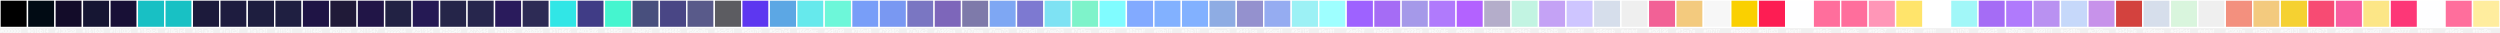
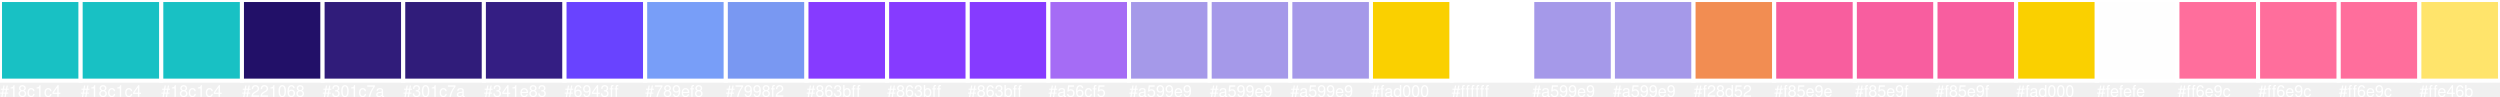
- <svg width="5460" height="72">
-   <rect x="0" y="0" width="60" height="60" style="fill:#000000;stroke-width:3;stroke:rgb(255,255,255)" />
-   <text x="0" y="72" font-family="Helvetica" font-size="12" fill="white"> #000000 </text>
-   <rect x="60" y="0" width="60" height="60" style="fill:#010b14;stroke-width:3;stroke:rgb(255,255,255)" />
-   <text x="60" y="72" font-family="Helvetica" font-size="12" fill="white"> #010b14 </text>
-   <rect x="120" y="0" width="60" height="60" style="fill:#130c29;stroke-width:3;stroke:rgb(255,255,255)" />
-   <text x="120" y="72" font-family="Helvetica" font-size="12" fill="white"> #130c29 </text>
-   <rect x="180" y="0" width="60" height="60" style="fill:#161633;stroke-width:3;stroke:rgb(255,255,255)" />
-   <text x="180" y="72" font-family="Helvetica" font-size="12" fill="white"> #161633 </text>
-   <rect x="240" y="0" width="60" height="60" style="fill:#181036;stroke-width:3;stroke:rgb(255,255,255)" />
-   <text x="240" y="72" font-family="Helvetica" font-size="12" fill="white"> #181036 </text>
-   <rect x="300" y="0" width="60" height="60" style="fill:#18c0c4;stroke-width:3;stroke:rgb(255,255,255)" />
-   <text x="300" y="72" font-family="Helvetica" font-size="12" fill="white"> #18c0c4 </text>
-   <rect x="360" y="0" width="60" height="60" style="fill:#18c1c4;stroke-width:3;stroke:rgb(255,255,255)" />
-   <text x="360" y="72" font-family="Helvetica" font-size="12" fill="white"> #18c1c4 </text>
-   <rect x="420" y="0" width="60" height="60" style="fill:#1c1a3b;stroke-width:3;stroke:rgb(255,255,255)" />
-   <text x="420" y="72" font-family="Helvetica" font-size="12" fill="white"> #1c1a3b </text>
-   <rect x="480" y="0" width="60" height="60" style="fill:#1e1c3f;stroke-width:3;stroke:rgb(255,255,255)" />
-   <text x="480" y="72" font-family="Helvetica" font-size="12" fill="white"> #1e1c3f </text>
-   <rect x="540" y="0" width="60" height="60" style="fill:#1e1e3f;stroke-width:3;stroke:rgb(255,255,255)" />
-   <text x="540" y="72" font-family="Helvetica" font-size="12" fill="white"> #1e1e3f </text>
-   <rect x="600" y="0" width="60" height="60" style="fill:#1f1f41;stroke-width:3;stroke:rgb(255,255,255)" />
-   <text x="600" y="72" font-family="Helvetica" font-size="12" fill="white"> #1f1f41 </text>
-   <rect x="660" y="0" width="60" height="60" style="fill:#1f1445;stroke-width:3;stroke:rgb(255,255,255)" />
-   <text x="660" y="72" font-family="Helvetica" font-size="12" fill="white"> #1f1445 </text>
-   <rect x="720" y="0" width="60" height="60" style="fill:#201a38;stroke-width:3;stroke:rgb(255,255,255)" />
-   <text x="720" y="72" font-family="Helvetica" font-size="12" fill="white"> #201a38 </text>
-   <rect x="780" y="0" width="60" height="60" style="fill:#211547;stroke-width:3;stroke:rgb(255,255,255)" />
-   <text x="780" y="72" font-family="Helvetica" font-size="12" fill="white"> #211547 </text>
-   <rect x="840" y="0" width="60" height="60" style="fill:#222244;stroke-width:3;stroke:rgb(255,255,255)" />
-   <text x="840" y="72" font-family="Helvetica" font-size="12" fill="white"> #222244 </text>
-   <rect x="900" y="0" width="60" height="60" style="fill:#251954;stroke-width:3;stroke:rgb(255,255,255)" />
-   <text x="900" y="72" font-family="Helvetica" font-size="12" fill="white"> #251954 </text>
-   <rect x="960" y="0" width="60" height="60" style="fill:#252549;stroke-width:3;stroke:rgb(255,255,255)" />
-   <text x="960" y="72" font-family="Helvetica" font-size="12" fill="white"> #252549 </text>
-   <rect x="1020" y="0" width="60" height="60" style="fill:#27264d;stroke-width:3;stroke:rgb(255,255,255)" />
-   <text x="1020" y="72" font-family="Helvetica" font-size="12" fill="white"> #27264d </text>
-   <rect x="1080" y="0" width="60" height="60" style="fill:#2a1b5c;stroke-width:3;stroke:rgb(255,255,255)" />
-   <text x="1080" y="72" font-family="Helvetica" font-size="12" fill="white"> #2a1b5c </text>
-   <rect x="1140" y="0" width="60" height="60" style="fill:#2d2b55;stroke-width:3;stroke:rgb(255,255,255)" />
-   <text x="1140" y="72" font-family="Helvetica" font-size="12" fill="white"> #2d2b55 </text>
-   <rect x="1200" y="0" width="60" height="60" style="fill:#31e6e6;stroke-width:3;stroke:rgb(255,255,255)" />
-   <text x="1200" y="72" font-family="Helvetica" font-size="12" fill="white"> #31e6e6 </text>
-   <rect x="1260" y="0" width="60" height="60" style="fill:#403c86;stroke-width:3;stroke:rgb(255,255,255)" />
-   <text x="1260" y="72" font-family="Helvetica" font-size="12" fill="white"> #403c86 </text>
-   <rect x="1320" y="0" width="60" height="60" style="fill:#45f5cf;stroke-width:3;stroke:rgb(255,255,255)" />
-   <text x="1320" y="72" font-family="Helvetica" font-size="12" fill="white"> #45f5cf </text>
-   <rect x="1380" y="0" width="60" height="60" style="fill:#484f7d;stroke-width:3;stroke:rgb(255,255,255)" />
-   <text x="1380" y="72" font-family="Helvetica" font-size="12" fill="white"> #484f7d </text>
-   <rect x="1440" y="0" width="60" height="60" style="fill:#494685;stroke-width:3;stroke:rgb(255,255,255)" />
-   <text x="1440" y="72" font-family="Helvetica" font-size="12" fill="white"> #494685 </text>
-   <rect x="1500" y="0" width="60" height="60" style="fill:#595a8a;stroke-width:3;stroke:rgb(255,255,255)" />
-   <text x="1500" y="72" font-family="Helvetica" font-size="12" fill="white"> #595a8a </text>
-   <rect x="1560" y="0" width="60" height="60" style="fill:#5c5c61;stroke-width:3;stroke:rgb(255,255,255)" />
-   <text x="1560" y="72" font-family="Helvetica" font-size="12" fill="white"> #5c5c61 </text>
-   <rect x="1620" y="0" width="60" height="60" style="fill:#5d37f0;stroke-width:3;stroke:rgb(255,255,255)" />
-   <text x="1620" y="72" font-family="Helvetica" font-size="12" fill="white"> #5d37f0 </text>
-   <rect x="1680" y="0" width="60" height="60" style="fill:#5ca7e4;stroke-width:3;stroke:rgb(255,255,255)" />
-   <text x="1680" y="72" font-family="Helvetica" font-size="12" fill="white"> #5ca7e4 </text>
-   <rect x="1740" y="0" width="60" height="60" style="fill:#66e9ec;stroke-width:3;stroke:rgb(255,255,255)" />
-   <text x="1740" y="72" font-family="Helvetica" font-size="12" fill="white"> #66e9ec </text>
-   <rect x="1800" y="0" width="60" height="60" style="fill:#6df7d9;stroke-width:3;stroke:rgb(255,255,255)" />
-   <text x="1800" y="72" font-family="Helvetica" font-size="12" fill="white"> #6df7d9 </text>
-   <rect x="1860" y="0" width="60" height="60" style="fill:#789ef8;stroke-width:3;stroke:rgb(255,255,255)" />
-   <text x="1860" y="72" font-family="Helvetica" font-size="12" fill="white"> #789ef8 </text>
-   <rect x="1920" y="0" width="60" height="60" style="fill:#7998f2;stroke-width:3;stroke:rgb(255,255,255)" />
-   <text x="1920" y="72" font-family="Helvetica" font-size="12" fill="white"> #7998f2 </text>
-   <rect x="1980" y="0" width="60" height="60" style="fill:#7a76c2;stroke-width:3;stroke:rgb(255,255,255)" />
-   <text x="1980" y="72" font-family="Helvetica" font-size="12" fill="white"> #7a76c2 </text>
-   <rect x="2040" y="0" width="60" height="60" style="fill:#7d66ba;stroke-width:3;stroke:rgb(255,255,255)" />
-   <text x="2040" y="72" font-family="Helvetica" font-size="12" fill="white"> #7d66ba </text>
-   <rect x="2100" y="0" width="60" height="60" style="fill:#7e7aaa;stroke-width:3;stroke:rgb(255,255,255)" />
-   <text x="2100" y="72" font-family="Helvetica" font-size="12" fill="white"> #7e7aaa </text>
-   <rect x="2160" y="0" width="60" height="60" style="fill:#7ea7f3;stroke-width:3;stroke:rgb(255,255,255)" />
-   <text x="2160" y="72" font-family="Helvetica" font-size="12" fill="white"> #7ea7f3 </text>
-   <rect x="2220" y="0" width="60" height="60" style="fill:#7d79d1;stroke-width:3;stroke:rgb(255,255,255)" />
-   <text x="2220" y="72" font-family="Helvetica" font-size="12" fill="white"> #7d79d1 </text>
-   <rect x="2280" y="0" width="60" height="60" style="fill:#7ee2f3;stroke-width:3;stroke:rgb(255,255,255)" />
-   <text x="2280" y="72" font-family="Helvetica" font-size="12" fill="white"> #7ee2f3 </text>
-   <rect x="2340" y="0" width="60" height="60" style="fill:#7ef3ca;stroke-width:3;stroke:rgb(255,255,255)" />
-   <text x="2340" y="72" font-family="Helvetica" font-size="12" fill="white"> #7ef3ca </text>
-   <rect x="2400" y="0" width="60" height="60" style="fill:#80fcff;stroke-width:3;stroke:rgb(255,255,255)" />
-   <text x="2400" y="72" font-family="Helvetica" font-size="12" fill="white"> #80fcff </text>
-   <rect x="2460" y="0" width="60" height="60" style="fill:#82aaff;stroke-width:3;stroke:rgb(255,255,255)" />
-   <text x="2460" y="72" font-family="Helvetica" font-size="12" fill="white"> #82aaff </text>
-   <rect x="2520" y="0" width="60" height="60" style="fill:#82b1ff;stroke-width:3;stroke:rgb(255,255,255)" />
-   <text x="2520" y="72" font-family="Helvetica" font-size="12" fill="white"> #82b1ff </text>
-   <rect x="2580" y="0" width="60" height="60" style="fill:#82b1ff;stroke-width:3;stroke:rgb(255,255,255)" />
-   <text x="2580" y="72" font-family="Helvetica" font-size="12" fill="white"> #82b1ff </text>
-   <rect x="2640" y="0" width="60" height="60" style="fill:#8eace3;stroke-width:3;stroke:rgb(255,255,255)" />
-   <text x="2640" y="72" font-family="Helvetica" font-size="12" fill="white"> #8eace3 </text>
-   <rect x="2700" y="0" width="60" height="60" style="fill:#9491ce;stroke-width:3;stroke:rgb(255,255,255)" />
-   <text x="2700" y="72" font-family="Helvetica" font-size="12" fill="white"> #9491ce </text>
-   <rect x="2760" y="0" width="60" height="60" style="fill:#95acf1;stroke-width:3;stroke:rgb(255,255,255)" />
-   <text x="2760" y="72" font-family="Helvetica" font-size="12" fill="white"> #95acf1 </text>
-   <rect x="2820" y="0" width="60" height="60" style="fill:#9cf1f5;stroke-width:3;stroke:rgb(255,255,255)" />
-   <text x="2820" y="72" font-family="Helvetica" font-size="12" fill="white"> #9cf1f5 </text>
-   <rect x="2880" y="0" width="60" height="60" style="fill:#9effff;stroke-width:3;stroke:rgb(255,255,255)" />
-   <text x="2880" y="72" font-family="Helvetica" font-size="12" fill="white"> #9effff </text>
-   <rect x="2940" y="0" width="60" height="60" style="fill:#9e62ff;stroke-width:3;stroke:rgb(255,255,255)" />
-   <text x="2940" y="72" font-family="Helvetica" font-size="12" fill="white"> #9e62ff </text>
-   <rect x="3000" y="0" width="60" height="60" style="fill:#a56cf5;stroke-width:3;stroke:rgb(255,255,255)" />
-   <text x="3000" y="72" font-family="Helvetica" font-size="12" fill="white"> #a56cf5 </text>
-   <rect x="3060" y="0" width="60" height="60" style="fill:#a599e9;stroke-width:3;stroke:rgb(255,255,255)" />
-   <text x="3060" y="72" font-family="Helvetica" font-size="12" fill="white"> #a599e9 </text>
-   <rect x="3120" y="0" width="60" height="60" style="fill:#b07afc;stroke-width:3;stroke:rgb(255,255,255)" />
-   <text x="3120" y="72" font-family="Helvetica" font-size="12" fill="white"> #b07afc </text>
-   <rect x="3180" y="0" width="60" height="60" style="fill:#b362ff;stroke-width:3;stroke:rgb(255,255,255)" />
-   <text x="3180" y="72" font-family="Helvetica" font-size="12" fill="white"> #b362ff </text>
-   <rect x="3240" y="0" width="60" height="60" style="fill:#b4adca;stroke-width:3;stroke:rgb(255,255,255)" />
-   <text x="3240" y="72" font-family="Helvetica" font-size="12" fill="white"> #b4adca </text>
-   <rect x="3300" y="0" width="60" height="60" style="fill:#c2f4e2;stroke-width:3;stroke:rgb(255,255,255)" />
-   <text x="3300" y="72" font-family="Helvetica" font-size="12" fill="white"> #c2f4e2 </text>
-   <rect x="3360" y="0" width="60" height="60" style="fill:#c4a2f5;stroke-width:3;stroke:rgb(255,255,255)" />
-   <text x="3360" y="72" font-family="Helvetica" font-size="12" fill="white"> #c4a2f5 </text>
-   <rect x="3420" y="0" width="60" height="60" style="fill:#cec5ff;stroke-width:3;stroke:rgb(255,255,255)" />
-   <text x="3420" y="72" font-family="Helvetica" font-size="12" fill="white"> #cec5ff </text>
-   <rect x="3480" y="0" width="60" height="60" style="fill:#d6deeb;stroke-width:3;stroke:rgb(255,255,255)" />
-   <text x="3480" y="72" font-family="Helvetica" font-size="12" fill="white"> #d6deeb </text>
-   <rect x="3540" y="0" width="60" height="60" style="fill:#efefef;stroke-width:3;stroke:rgb(255,255,255)" />
-   <text x="3540" y="72" font-family="Helvetica" font-size="12" fill="white"> #efefef </text>
-   <rect x="3600" y="0" width="60" height="60" style="fill:#f26196;stroke-width:3;stroke:rgb(255,255,255)" />
-   <text x="3600" y="72" font-family="Helvetica" font-size="12" fill="white"> #f26196 </text>
-   <rect x="3660" y="0" width="60" height="60" style="fill:#f3ca7e;stroke-width:3;stroke:rgb(255,255,255)" />
-   <text x="3660" y="72" font-family="Helvetica" font-size="12" fill="white"> #f3ca7e </text>
-   <rect x="3720" y="0" width="60" height="60" style="fill:#f7f7f7;stroke-width:3;stroke:rgb(255,255,255)" />
-   <text x="3720" y="72" font-family="Helvetica" font-size="12" fill="white"> #f7f7f7 </text>
-   <rect x="3780" y="0" width="60" height="60" style="fill:#fad000;stroke-width:3;stroke:rgb(255,255,255)" />
-   <text x="3780" y="72" font-family="Helvetica" font-size="12" fill="white"> #fad000 </text>
-   <rect x="3840" y="0" width="60" height="60" style="fill:#fd1d53;stroke-width:3;stroke:rgb(255,255,255)" />
-   <text x="3840" y="72" font-family="Helvetica" font-size="12" fill="white"> #fd1d53 </text>
-   <rect x="3900" y="0" width="60" height="60" style="fill:#fefeff;stroke-width:3;stroke:rgb(255,255,255)" />
-   <text x="3900" y="72" font-family="Helvetica" font-size="12" fill="white"> #fefeff </text>
-   <rect x="3960" y="0" width="60" height="60" style="fill:#ff6e9c;stroke-width:3;stroke:rgb(255,255,255)" />
-   <text x="3960" y="72" font-family="Helvetica" font-size="12" fill="white"> #ff6e9c </text>
-   <rect x="4020" y="0" width="60" height="60" style="fill:#ff6e9c;stroke-width:3;stroke:rgb(255,255,255)" />
-   <text x="4020" y="72" font-family="Helvetica" font-size="12" fill="white"> #ff6e9c </text>
-   <rect x="4080" y="0" width="60" height="60" style="fill:#ff96b7;stroke-width:3;stroke:rgb(255,255,255)" />
-   <text x="4080" y="72" font-family="Helvetica" font-size="12" fill="white"> #ff96b7 </text>
-   <rect x="4140" y="0" width="60" height="60" style="fill:#ffe46b;stroke-width:3;stroke:rgb(255,255,255)" />
-   <text x="4140" y="72" font-family="Helvetica" font-size="12" fill="white"> #ffe46b </text>
-   <rect x="4200" y="0" width="60" height="60" style="fill:#ffffff;stroke-width:3;stroke:rgb(255,255,255)" />
-   <text x="4200" y="72" font-family="Helvetica" font-size="12" fill="white"> #ffffff </text>
-   <rect x="4260" y="0" width="60" height="60" style="fill:#a1f7f8;stroke-width:3;stroke:rgb(255,255,255)" />
-   <text x="4260" y="72" font-family="Helvetica" font-size="12" fill="white"> #a1f7f8 </text>
-   <rect x="4320" y="0" width="60" height="60" style="fill:#a56cf5;stroke-width:3;stroke:rgb(255,255,255)" />
-   <text x="4320" y="72" font-family="Helvetica" font-size="12" fill="white"> #a56cf5 </text>
-   <rect x="4380" y="0" width="60" height="60" style="fill:#b07afc;stroke-width:3;stroke:rgb(255,255,255)" />
-   <text x="4380" y="72" font-family="Helvetica" font-size="12" fill="white"> #b07afc </text>
-   <rect x="4440" y="0" width="60" height="60" style="fill:#b991f1;stroke-width:3;stroke:rgb(255,255,255)" />
-   <text x="4440" y="72" font-family="Helvetica" font-size="12" fill="white"> #b991f1 </text>
-   <rect x="4500" y="0" width="60" height="60" style="fill:#c6d8fa;stroke-width:3;stroke:rgb(255,255,255)" />
-   <text x="4500" y="72" font-family="Helvetica" font-size="12" fill="white"> #c6d8fa </text>
-   <rect x="4560" y="0" width="60" height="60" style="fill:#c792ea;stroke-width:3;stroke:rgb(255,255,255)" />
-   <text x="4560" y="72" font-family="Helvetica" font-size="12" fill="white"> #c792ea </text>
-   <rect x="4620" y="0" width="60" height="60" style="fill:#d3423e;stroke-width:3;stroke:rgb(255,255,255)" />
-   <text x="4620" y="72" font-family="Helvetica" font-size="12" fill="white"> #d3423e </text>
-   <rect x="4680" y="0" width="60" height="60" style="fill:#d6deeb;stroke-width:3;stroke:rgb(255,255,255)" />
-   <text x="4680" y="72" font-family="Helvetica" font-size="12" fill="white"> #d6deeb </text>
-   <rect x="4740" y="0" width="60" height="60" style="fill:#d9f5dd;stroke-width:3;stroke:rgb(255,255,255)" />
-   <text x="4740" y="72" font-family="Helvetica" font-size="12" fill="white"> #d9f5dd </text>
-   <rect x="4800" y="0" width="60" height="60" style="fill:#efefef;stroke-width:3;stroke:rgb(255,255,255)" />
-   <text x="4800" y="72" font-family="Helvetica" font-size="12" fill="white"> #efefef </text>
-   <rect x="4860" y="0" width="60" height="60" style="fill:#f3907e;stroke-width:3;stroke:rgb(255,255,255)" />
-   <text x="4860" y="72" font-family="Helvetica" font-size="12" fill="white"> #f3907e </text>
-   <rect x="4920" y="0" width="60" height="60" style="fill:#f3ca7e;stroke-width:3;stroke:rgb(255,255,255)" />
-   <text x="4920" y="72" font-family="Helvetica" font-size="12" fill="white"> #f3ca7e </text>
-   <rect x="4980" y="0" width="60" height="60" style="fill:#f5d131;stroke-width:3;stroke:rgb(255,255,255)" />
-   <text x="4980" y="72" font-family="Helvetica" font-size="12" fill="white"> #f5d131 </text>
-   <rect x="5040" y="0" width="60" height="60" style="fill:#f74b73;stroke-width:3;stroke:rgb(255,255,255)" />
-   <text x="5040" y="72" font-family="Helvetica" font-size="12" fill="white"> #f74b73 </text>
-   <rect x="5100" y="0" width="60" height="60" style="fill:#f85e9f;stroke-width:3;stroke:rgb(255,255,255)" />
-   <text x="5100" y="72" font-family="Helvetica" font-size="12" fill="white"> #f85e9f </text>
-   <rect x="5160" y="0" width="60" height="60" style="fill:#fce687;stroke-width:3;stroke:rgb(255,255,255)" />
-   <text x="5160" y="72" font-family="Helvetica" font-size="12" fill="white"> #fce687 </text>
-   <rect x="5220" y="0" width="60" height="60" style="fill:#fd3777;stroke-width:3;stroke:rgb(255,255,255)" />
-   <text x="5220" y="72" font-family="Helvetica" font-size="12" fill="white"> #fd3777 </text>
-   <rect x="5280" y="0" width="60" height="60" style="fill:#fefeff;stroke-width:3;stroke:rgb(255,255,255)" />
-   <text x="5280" y="72" font-family="Helvetica" font-size="12" fill="white"> #fefeff </text>
-   <rect x="5340" y="0" width="60" height="60" style="fill:#ff6e9c;stroke-width:3;stroke:rgb(255,255,255)" />
-   <text x="5340" y="72" font-family="Helvetica" font-size="12" fill="white"> #ff6e9c </text>
-   <rect x="5400" y="0" width="60" height="60" style="fill:#ffed9e;stroke-width:3;stroke:rgb(255,255,255)" />
-   <text x="5400" y="72" font-family="Helvetica" font-size="12" fill="white"> #ffed9e </text>
+ <svg width="1860" height="72">
+   <rect x="0" y="0" width="60" height="60" style="fill:#18c1c4;stroke-width:3;stroke:rgb(255,255,255)" />
+   <text x="0" y="72" font-family="Helvetica" font-size="12" fill="white"> #18c1c4 </text>
+   <rect x="60" y="0" width="60" height="60" style="fill:#18c1c4;stroke-width:3;stroke:rgb(255,255,255)" />
+   <text x="60" y="72" font-family="Helvetica" font-size="12" fill="white"> #18c1c4 </text>
+   <rect x="120" y="0" width="60" height="60" style="fill:#18c1c4;stroke-width:3;stroke:rgb(255,255,255)" />
+   <text x="120" y="72" font-family="Helvetica" font-size="12" fill="white"> #18c1c4 </text>
+   <rect x="180" y="0" width="60" height="60" style="fill:#221068;stroke-width:3;stroke:rgb(255,255,255)" />
+   <text x="180" y="72" font-family="Helvetica" font-size="12" fill="white"> #221068 </text>
+   <rect x="240" y="0" width="60" height="60" style="fill:#301c7a;stroke-width:3;stroke:rgb(255,255,255)" />
+   <text x="240" y="72" font-family="Helvetica" font-size="12" fill="white"> #301c7a </text>
+   <rect x="300" y="0" width="60" height="60" style="fill:#301c7a;stroke-width:3;stroke:rgb(255,255,255)" />
+   <text x="300" y="72" font-family="Helvetica" font-size="12" fill="white"> #301c7a </text>
+   <rect x="360" y="0" width="60" height="60" style="fill:#341e83;stroke-width:3;stroke:rgb(255,255,255)" />
+   <text x="360" y="72" font-family="Helvetica" font-size="12" fill="white"> #341e83 </text>
+   <rect x="420" y="0" width="60" height="60" style="fill:#6943ff;stroke-width:3;stroke:rgb(255,255,255)" />
+   <text x="420" y="72" font-family="Helvetica" font-size="12" fill="white"> #6943ff </text>
+   <rect x="480" y="0" width="60" height="60" style="fill:#789ef8;stroke-width:3;stroke:rgb(255,255,255)" />
+   <text x="480" y="72" font-family="Helvetica" font-size="12" fill="white"> #789ef8 </text>
+   <rect x="540" y="0" width="60" height="60" style="fill:#7998f2;stroke-width:3;stroke:rgb(255,255,255)" />
+   <text x="540" y="72" font-family="Helvetica" font-size="12" fill="white"> #7998f2 </text>
+   <rect x="600" y="0" width="60" height="60" style="fill:#863bff;stroke-width:3;stroke:rgb(255,255,255)" />
+   <text x="600" y="72" font-family="Helvetica" font-size="12" fill="white"> #863bff </text>
+   <rect x="660" y="0" width="60" height="60" style="fill:#863bff;stroke-width:3;stroke:rgb(255,255,255)" />
+   <text x="660" y="72" font-family="Helvetica" font-size="12" fill="white"> #863bff </text>
+   <rect x="720" y="0" width="60" height="60" style="fill:#863bff;stroke-width:3;stroke:rgb(255,255,255)" />
+   <text x="720" y="72" font-family="Helvetica" font-size="12" fill="white"> #863bff </text>
+   <rect x="780" y="0" width="60" height="60" style="fill:#a56cf5;stroke-width:3;stroke:rgb(255,255,255)" />
+   <text x="780" y="72" font-family="Helvetica" font-size="12" fill="white"> #a56cf5 </text>
+   <rect x="840" y="0" width="60" height="60" style="fill:#a599e9;stroke-width:3;stroke:rgb(255,255,255)" />
+   <text x="840" y="72" font-family="Helvetica" font-size="12" fill="white"> #a599e9 </text>
+   <rect x="900" y="0" width="60" height="60" style="fill:#a599e9;stroke-width:3;stroke:rgb(255,255,255)" />
+   <text x="900" y="72" font-family="Helvetica" font-size="12" fill="white"> #a599e9 </text>
+   <rect x="960" y="0" width="60" height="60" style="fill:#a599e9;stroke-width:3;stroke:rgb(255,255,255)" />
+   <text x="960" y="72" font-family="Helvetica" font-size="12" fill="white"> #a599e9 </text>
+   <rect x="1020" y="0" width="60" height="60" style="fill:#fad000;stroke-width:3;stroke:rgb(255,255,255)" />
+   <text x="1020" y="72" font-family="Helvetica" font-size="12" fill="white"> #fad000 </text>
+   <rect x="1080" y="0" width="60" height="60" style="fill:#ffffff;stroke-width:3;stroke:rgb(255,255,255)" />
+   <text x="1080" y="72" font-family="Helvetica" font-size="12" fill="white"> #ffffff </text>
+   <rect x="1140" y="0" width="60" height="60" style="fill:#a599e9;stroke-width:3;stroke:rgb(255,255,255)" />
+   <text x="1140" y="72" font-family="Helvetica" font-size="12" fill="white"> #a599e9 </text>
+   <rect x="1200" y="0" width="60" height="60" style="fill:#a599e9;stroke-width:3;stroke:rgb(255,255,255)" />
+   <text x="1200" y="72" font-family="Helvetica" font-size="12" fill="white"> #a599e9 </text>
+   <rect x="1260" y="0" width="60" height="60" style="fill:#f28d52;stroke-width:3;stroke:rgb(255,255,255)" />
+   <text x="1260" y="72" font-family="Helvetica" font-size="12" fill="white"> #f28d52 </text>
+   <rect x="1320" y="0" width="60" height="60" style="fill:#f85e9e;stroke-width:3;stroke:rgb(255,255,255)" />
+   <text x="1320" y="72" font-family="Helvetica" font-size="12" fill="white"> #f85e9e </text>
+   <rect x="1380" y="0" width="60" height="60" style="fill:#f85e9f;stroke-width:3;stroke:rgb(255,255,255)" />
+   <text x="1380" y="72" font-family="Helvetica" font-size="12" fill="white"> #f85e9f </text>
+   <rect x="1440" y="0" width="60" height="60" style="fill:#f85e9f;stroke-width:3;stroke:rgb(255,255,255)" />
+   <text x="1440" y="72" font-family="Helvetica" font-size="12" fill="white"> #f85e9f </text>
+   <rect x="1500" y="0" width="60" height="60" style="fill:#fad000;stroke-width:3;stroke:rgb(255,255,255)" />
+   <text x="1500" y="72" font-family="Helvetica" font-size="12" fill="white"> #fad000 </text>
+   <rect x="1560" y="0" width="60" height="60" style="fill:#fefefe;stroke-width:3;stroke:rgb(255,255,255)" />
+   <text x="1560" y="72" font-family="Helvetica" font-size="12" fill="white"> #fefefe </text>
+   <rect x="1620" y="0" width="60" height="60" style="fill:#ff6e9c;stroke-width:3;stroke:rgb(255,255,255)" />
+   <text x="1620" y="72" font-family="Helvetica" font-size="12" fill="white"> #ff6e9c </text>
+   <rect x="1680" y="0" width="60" height="60" style="fill:#ff6e9c;stroke-width:3;stroke:rgb(255,255,255)" />
+   <text x="1680" y="72" font-family="Helvetica" font-size="12" fill="white"> #ff6e9c </text>
+   <rect x="1740" y="0" width="60" height="60" style="fill:#ff6e9c;stroke-width:3;stroke:rgb(255,255,255)" />
+   <text x="1740" y="72" font-family="Helvetica" font-size="12" fill="white"> #ff6e9c </text>
+   <rect x="1800" y="0" width="60" height="60" style="fill:#ffe46b;stroke-width:3;stroke:rgb(255,255,255)" />
+   <text x="1800" y="72" font-family="Helvetica" font-size="12" fill="white"> #ffe46b </text>
</svg>
